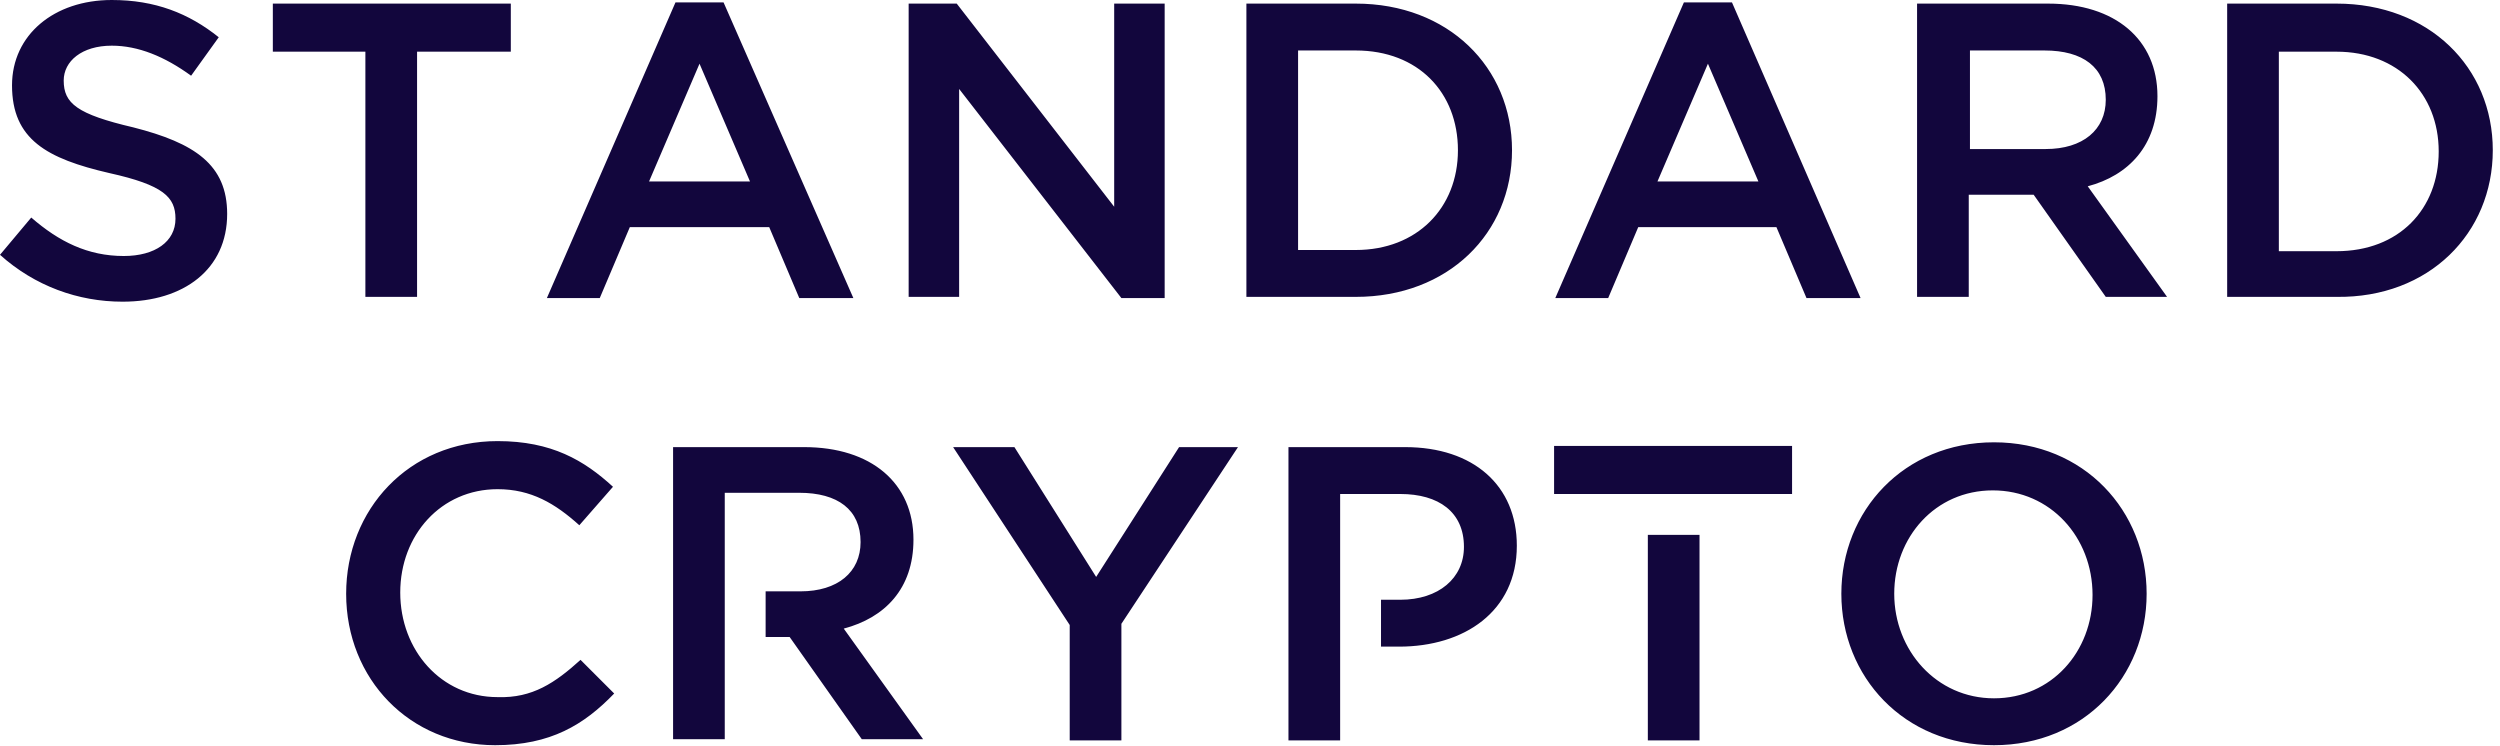
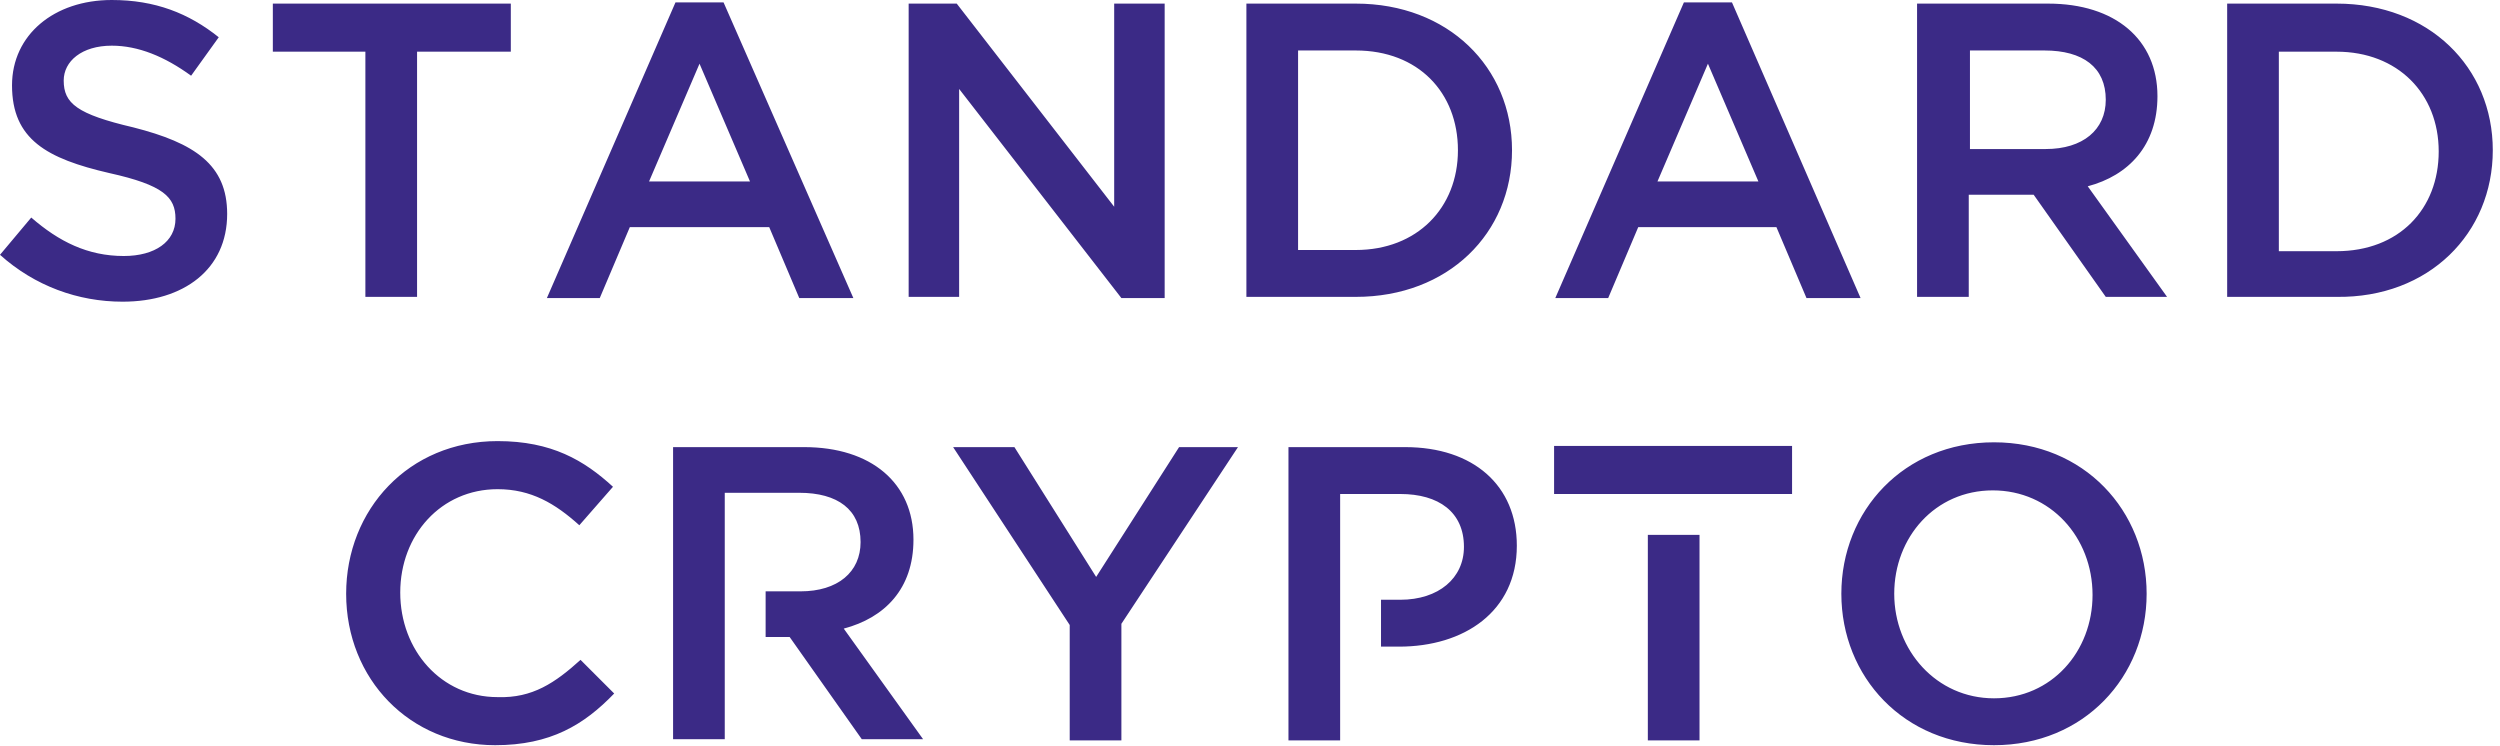
<svg xmlns="http://www.w3.org/2000/svg" version="1.1" id="Layer_1" x="0px" y="0px" viewBox="0 0 208 62" style="enable-background:new 0 0 208 62;" xml:space="preserve">
  <style type="text/css">
- 	.st0{fill-rule:evenodd;clip-rule:evenodd;fill:#12063D;}
+ 	.st0{fill-rule:evenodd;clip-rule:evenodd;fill:#3B2A86;}
</style>
  <path class="st0" d="M48.3,54.9l2.8,2.8c-2.5,2.6-5.3,4.3-9.9,4.3c-7.1,0-12.4-5.5-12.4-12.6c0-7,5.2-12.7,12.6-12.7  c4.5,0,7.2,1.6,9.6,3.8l-2.8,3.2c-2-1.8-4-3-6.8-3c-4.7,0-8.1,3.8-8.1,8.6s3.4,8.7,8.1,8.7C44.3,58.1,46.2,56.8,48.3,54.9z   M70.2,52.3l6.6,9.2h-5.1l-6-8.5h-2v-3.8h2.9c3.1,0,5-1.6,5-4.1c0-2.7-1.9-4.1-5.1-4.1h-6.2v8.2h0v3.8h0v8.5h-4.3V37.2h10.9  c5.6,0,9.1,3,9.1,7.7C76,49,73.6,51.4,70.2,52.3z M93.3,51.9l9.7-14.7h-4.9L91.2,48l-6.8-10.8h-5.1L89,52v9.6h4.3V51.9z M116.9,37.2  c5.7,0,9.3,3.2,9.3,8.2c0,5.5-4.4,8.4-9.8,8.4h-1.5v-3.9h1.6c3.2,0,5.3-1.8,5.3-4.4c0-2.9-2.1-4.4-5.3-4.4h-5v8.8h0v3.9h0v7.8h-4.3  V37.2H116.9z M149.1,41.1h-19.5v0h-0.3v-4h19.8V41.1z M141.4,44.5h-4.3v17.1h4.3V44.5z M165.9,36.8c7.5,0,12.7,5.7,12.7,12.6  S173.4,62,165.9,62s-12.7-5.7-12.7-12.6S158.4,36.8,165.9,36.8z M165.9,58.1c4.8,0,8.2-3.9,8.2-8.6c0-4.8-3.5-8.7-8.3-8.7  c-4.8,0-8.2,3.9-8.2,8.6S161.1,58.1,165.9,58.1z" />
  <path class="st0" d="M5.3,6.7c0-1.6,1.5-2.9,4-2.9c2.2,0,4.4,0.9,6.6,2.5l2.3-3.2C15.7,1.1,12.9,0,9.3,0C4.5,0,1,2.9,1,7.1  c0,4.5,2.9,6.1,8.1,7.3c4.5,1,5.5,2,5.5,3.8c0,1.9-1.7,3.1-4.3,3.1c-3,0-5.4-1.2-7.7-3.2L0,21.2c2.9,2.6,6.5,3.9,10.2,3.9  c5.1,0,8.7-2.7,8.7-7.3c0-4.1-2.7-5.9-7.8-7.2C6.4,9.5,5.3,8.6,5.3,6.7z M34.8,4.3h7.7v-4H22.7v4h7.7v20.4h4.3V4.3z M56.2,0.2h4  L71,24.8h-4.5l-2.5-5.9H52.4l-2.5,5.9h-4.4L56.2,0.2z M54,15.1h8.4l-4.2-9.8L54,15.1z M92.7,17.2L79.6,0.3h-4v24.4h4.2V7.4  l13.5,17.4h3.6V0.3h-4.2V17.2z M112.8,0.3c7.7,0,13,5.3,13,12.2s-5.3,12.2-13,12.2h-9.1V0.3H112.8z M112.8,20.8  c5.1,0,8.5-3.5,8.5-8.3c0-4.8-3.3-8.3-8.5-8.3H108v16.6H112.8z M144.1,0.2h-4l-10.7,24.6h4.4l2.5-5.9h11.5l2.5,5.9h4.5L144.1,0.2z   M146.3,15.1h-8.4l4.2-9.8L146.3,15.1z M173.7,15.5l6.6,9.2h-5.1l-6-8.5h-5.4v8.5h-4.3V0.3h10.9c5.6,0,9.1,3,9.1,7.7  C179.5,12.1,177.1,14.6,173.7,15.5z M170.2,12.4c3.1,0,5-1.6,5-4.1c0-2.7-1.9-4.1-5.1-4.1h-6.2v8.2H170.2z M207.4,12.5  c0-6.9-5.3-12.2-13-12.2h-9.1v24.4h9.1C202.1,24.8,207.4,19.4,207.4,12.5z M202.9,12.6c0,4.8-3.3,8.3-8.5,8.3h-4.8V4.3h4.8  C199.5,4.3,202.9,7.8,202.9,12.6z" />
</svg>
